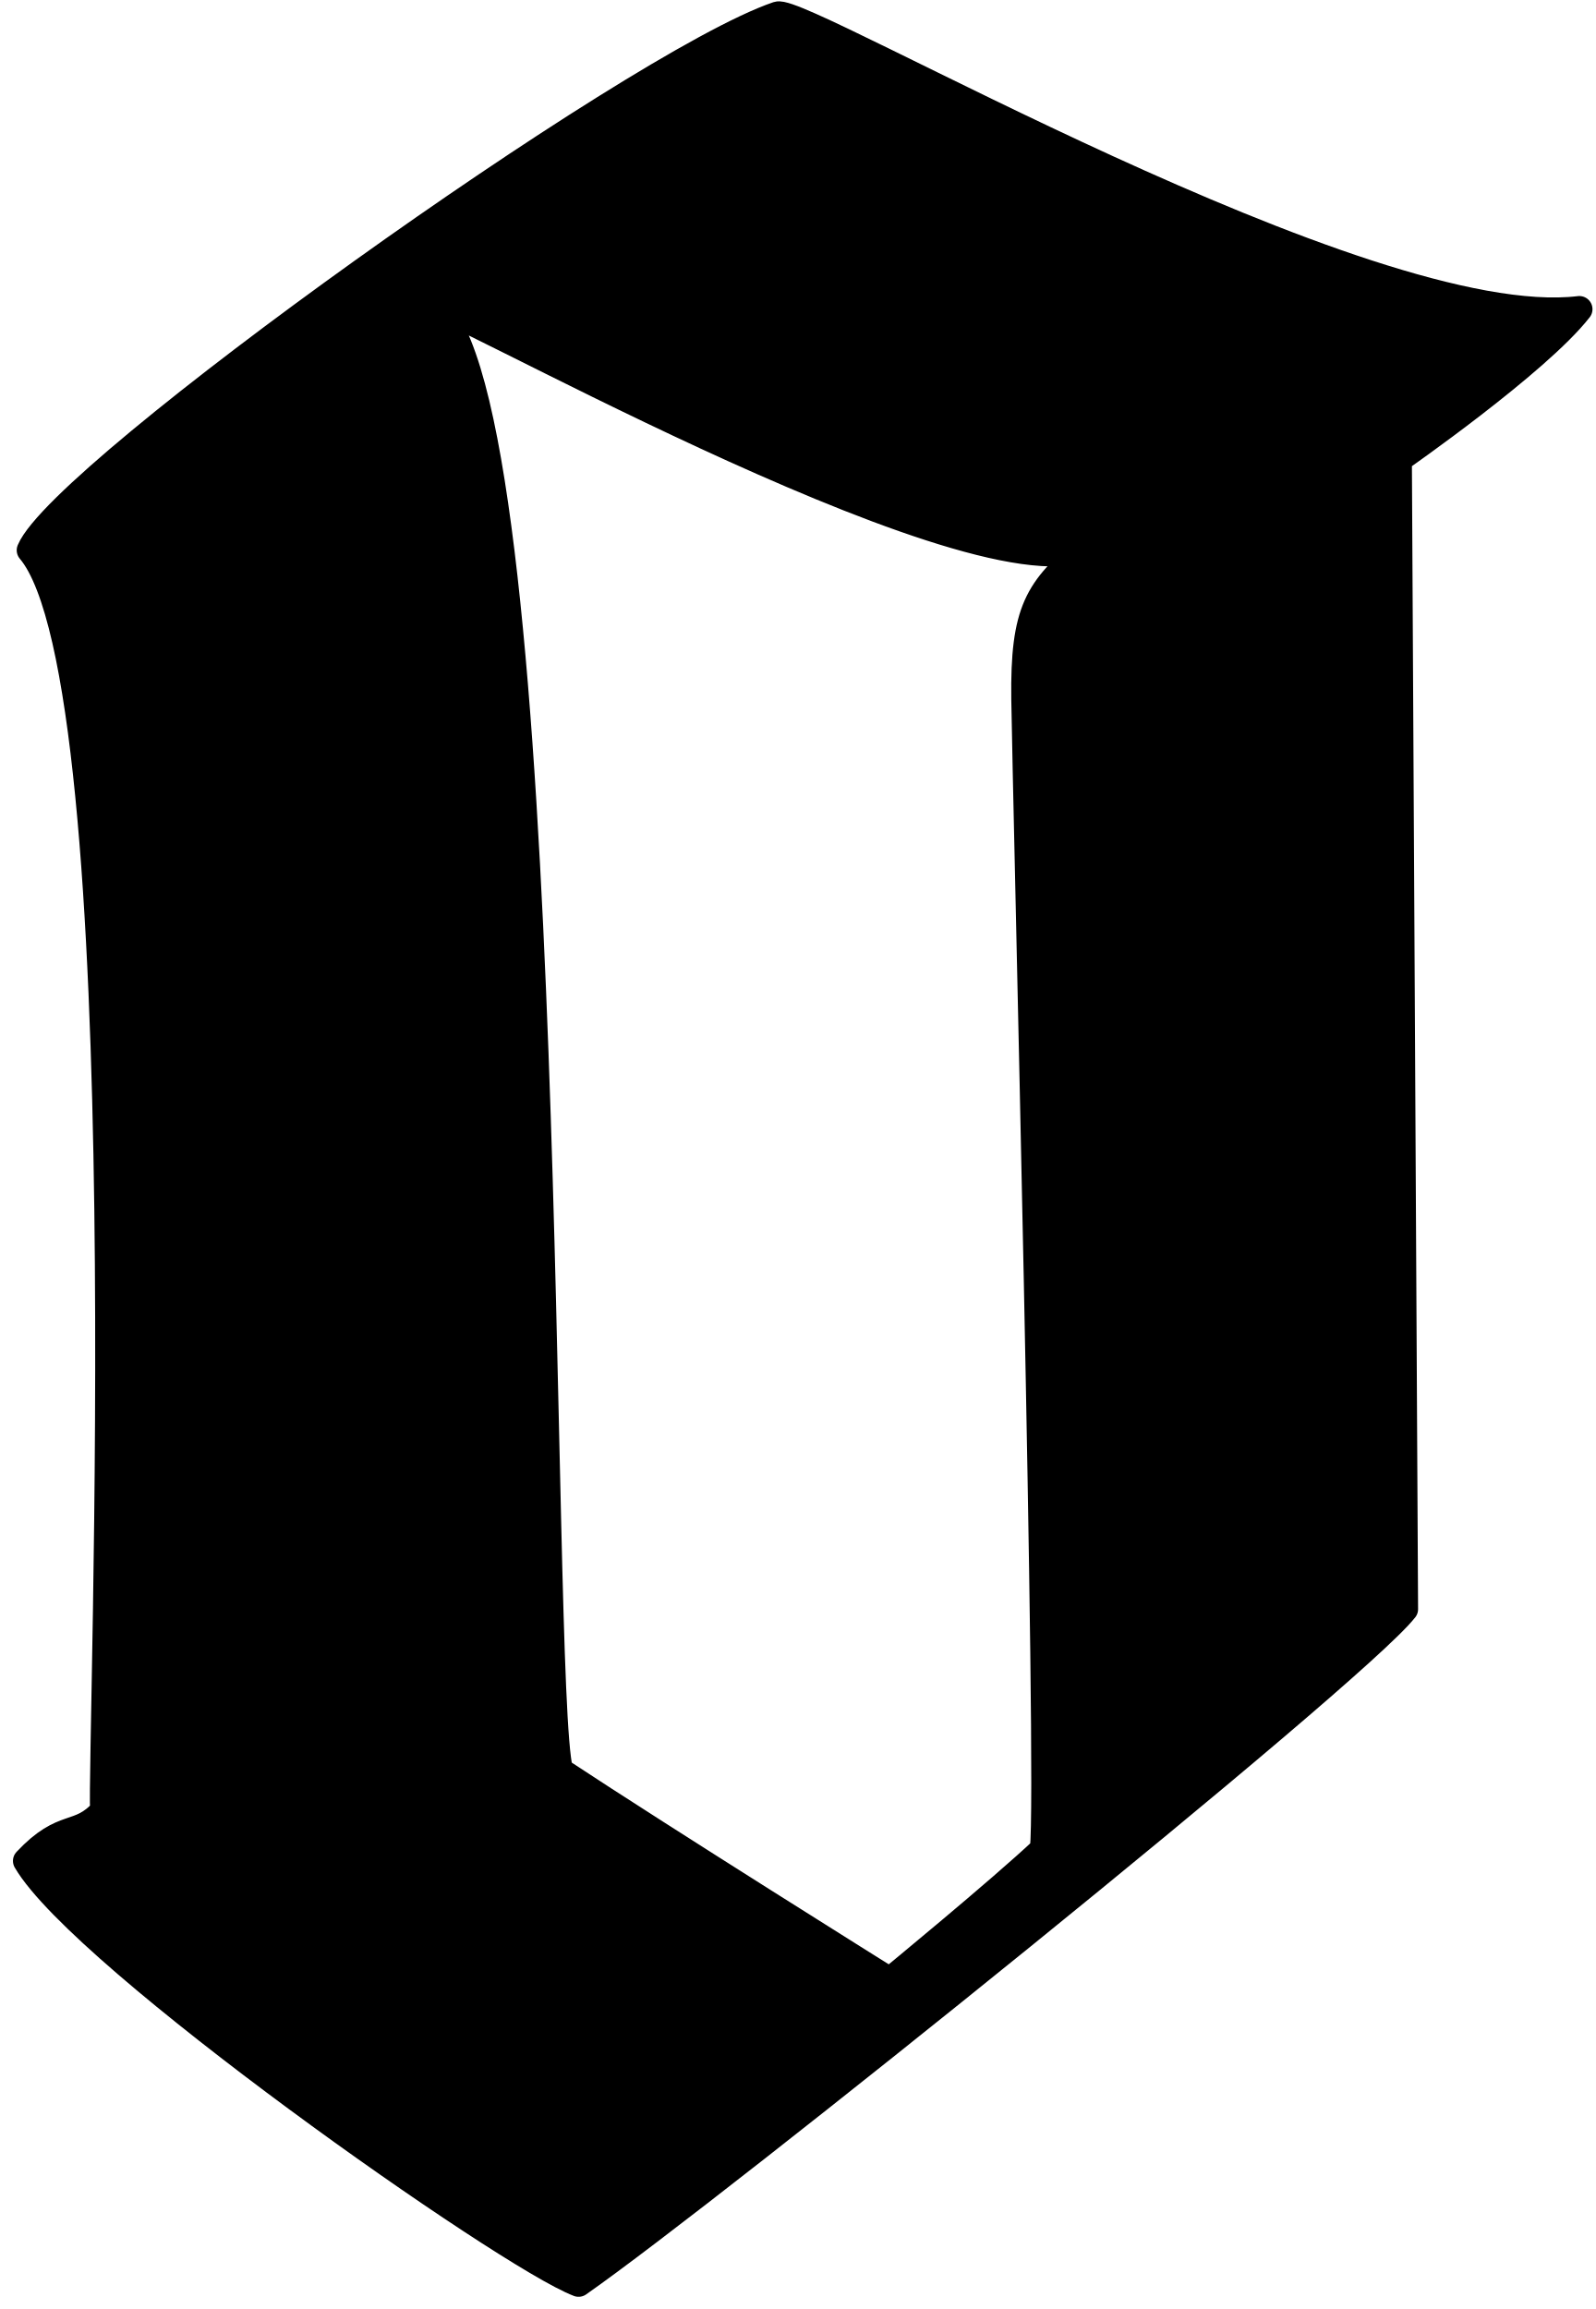
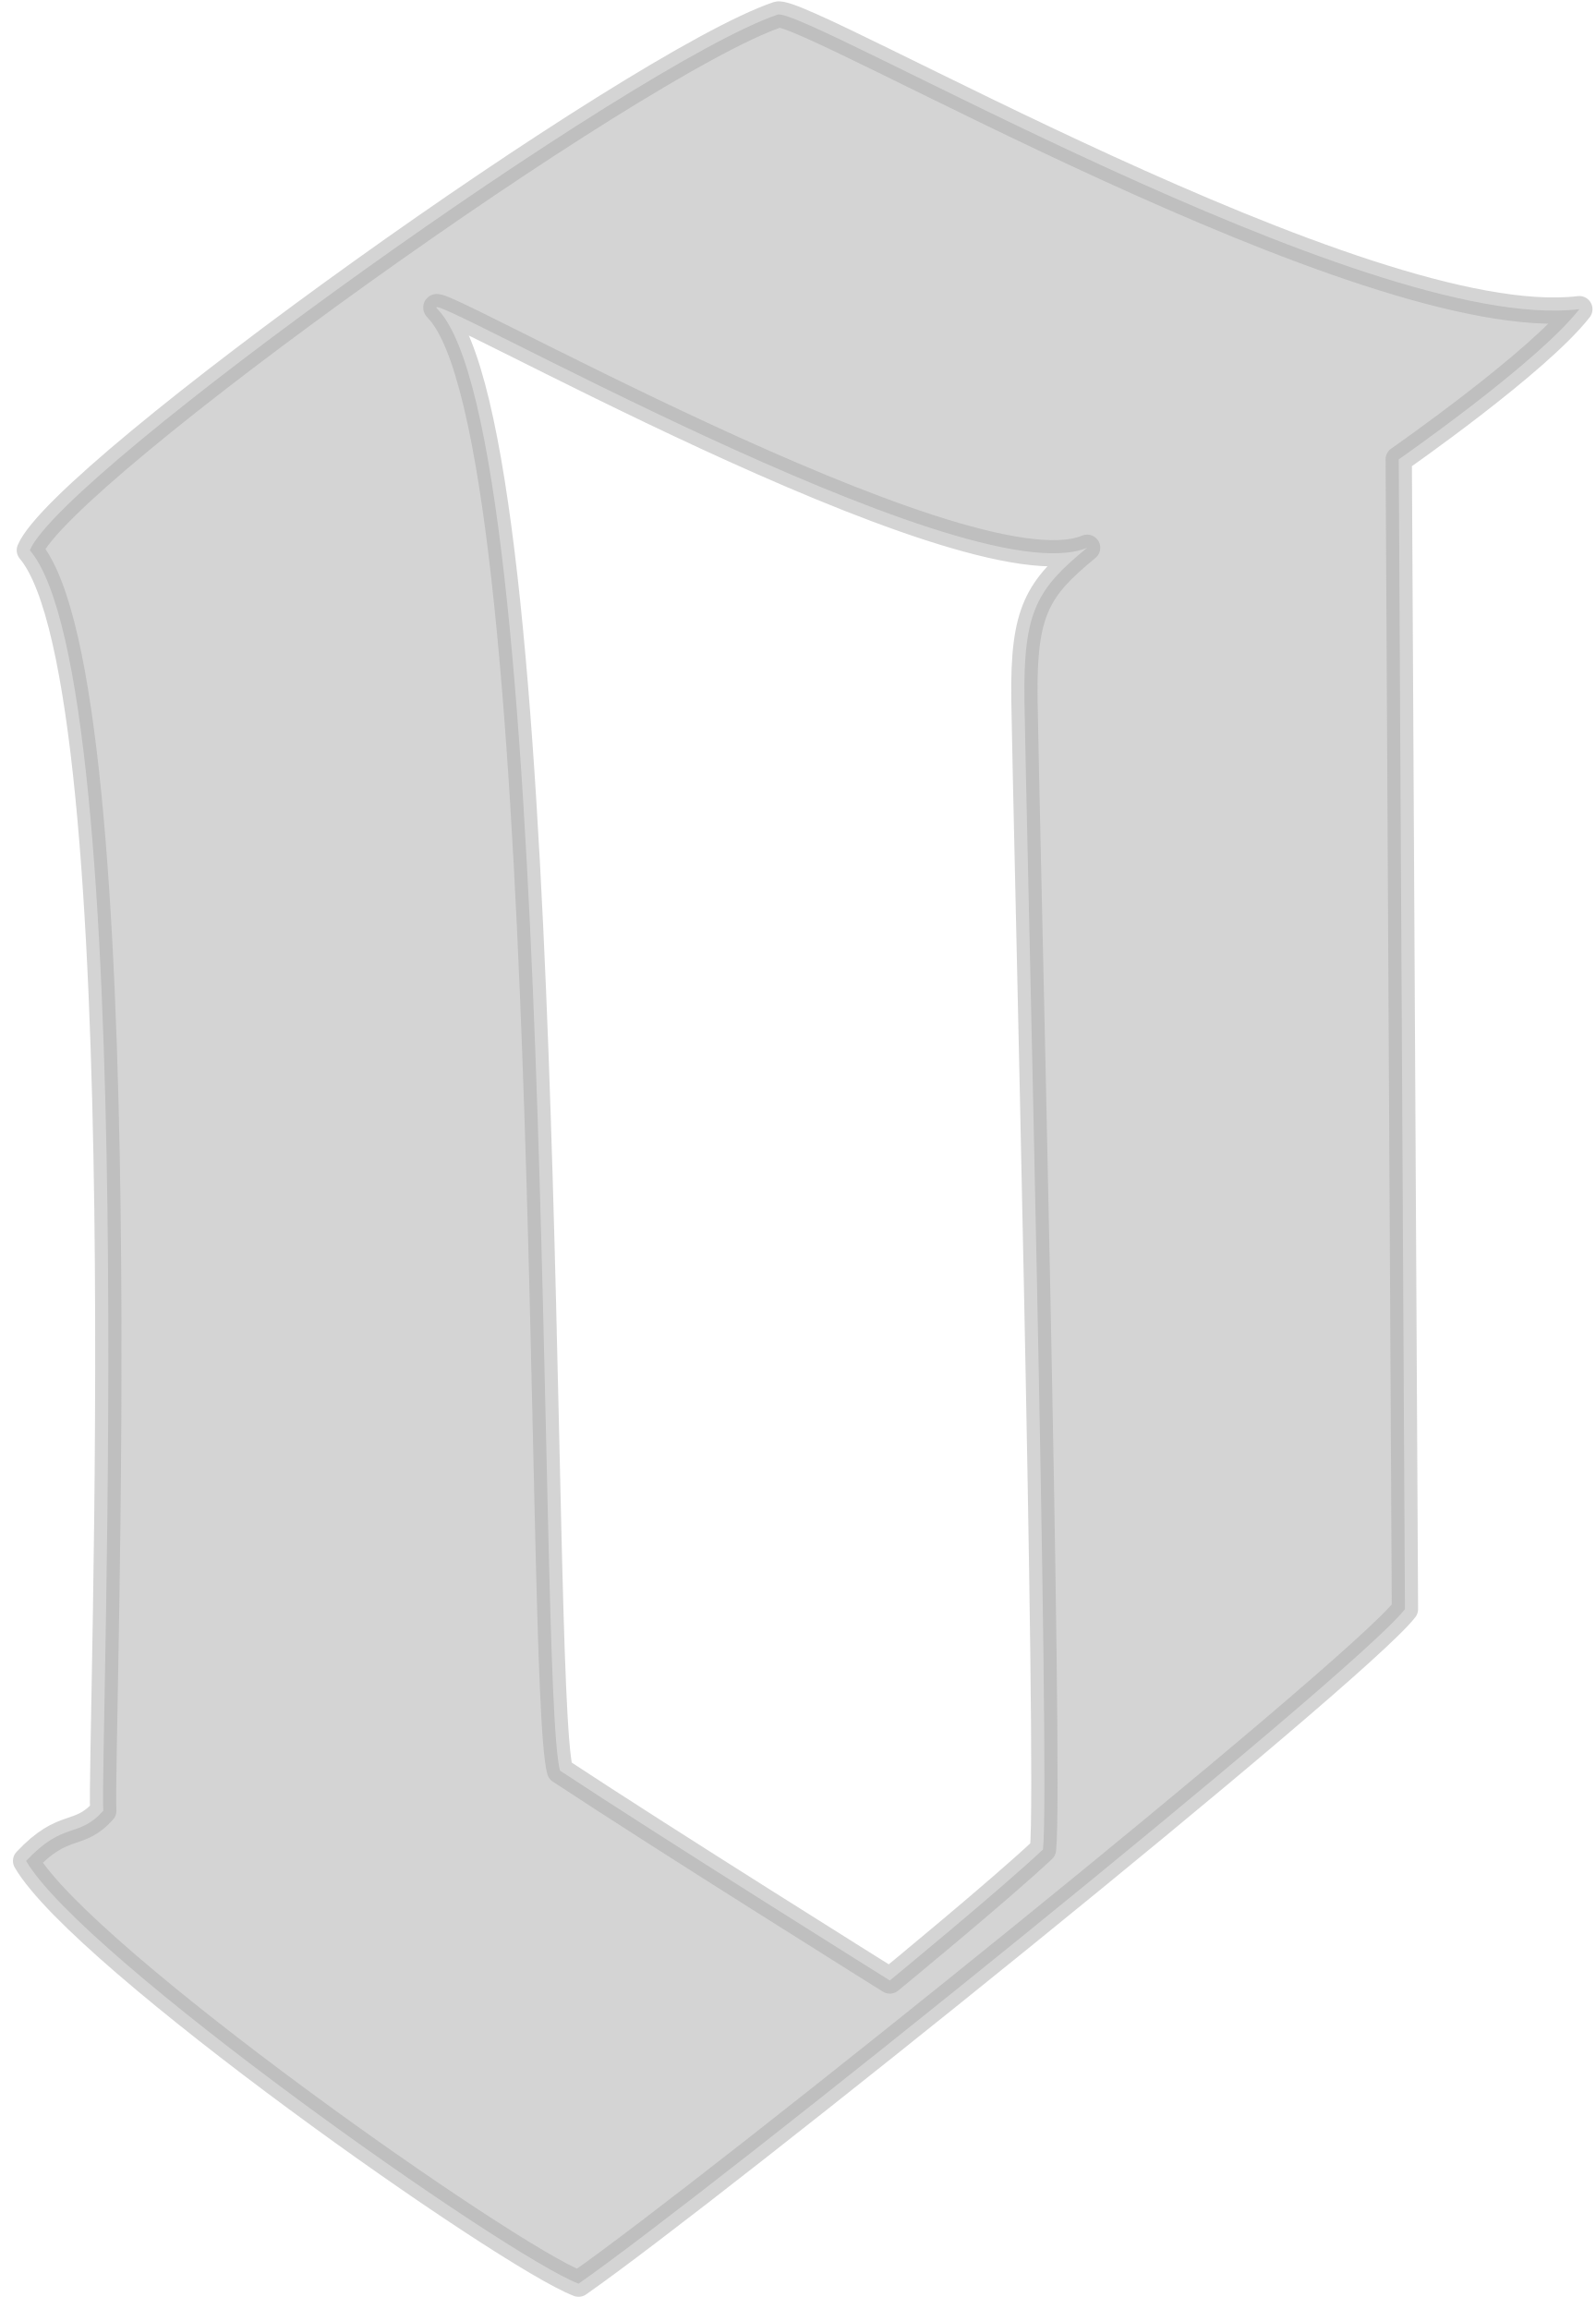
<svg xmlns="http://www.w3.org/2000/svg" version="1.2" baseProfile="tiny-ps" viewBox="0 0 85 123" width="85" height="123">
  <style>
- 		tspan { white-space:pre }
- 		.shp0 { fill: #000000;stroke: #000000;stroke-linecap:round;stroke-linejoin:round;stroke-width: 1.4 } 
+ 		tspan {
+ 			white-space: pre
+ 		}
+ 
+ 		.shp0 {
+ 			fill: rgba(170, 170, 170, 0.5);
+ 			stroke: rgba(170, 170, 170, 0.5);
+ 			stroke-linecap: round;
+ 			stroke-linejoin: round;
+ 			stroke-width: 1.4
+ 		}
	</style>
  <g id="Page 1">
    <path id="-e-fracture-o-letter" fill-rule="evenodd" class="shp0" d="M41.42 0.78C42.8 0.31 72.71 17.84 84.13 16.47C81.91 19.32 74.51 24.47 74.51 24.47L74.84 85.72C72.14 89.19 37.89 116.72 30.82 121.65C27 120.2 4.41 104.31 1.39 99.13C3.42 96.97 4.17 97.95 5.5 96.46C5.31 93.44 7.59 36.38 1.59 29.31C3.33 25.16 33.74 3.4 41.42 0.78ZM29.83 94.32C35.42 98.01 47.4 105.5 47.4 105.5C47.4 105.5 53.28 100.67 55.56 98.52C55.96 94.77 54.63 41.94 54.57 37.24C54.51 32.53 55.26 31.36 57.91 29.18C51.41 31.89 21.79 14.91 23.3 16.46C29.75 23.04 28.59 89.58 29.83 94.32Z" />
  </g>
</svg>
